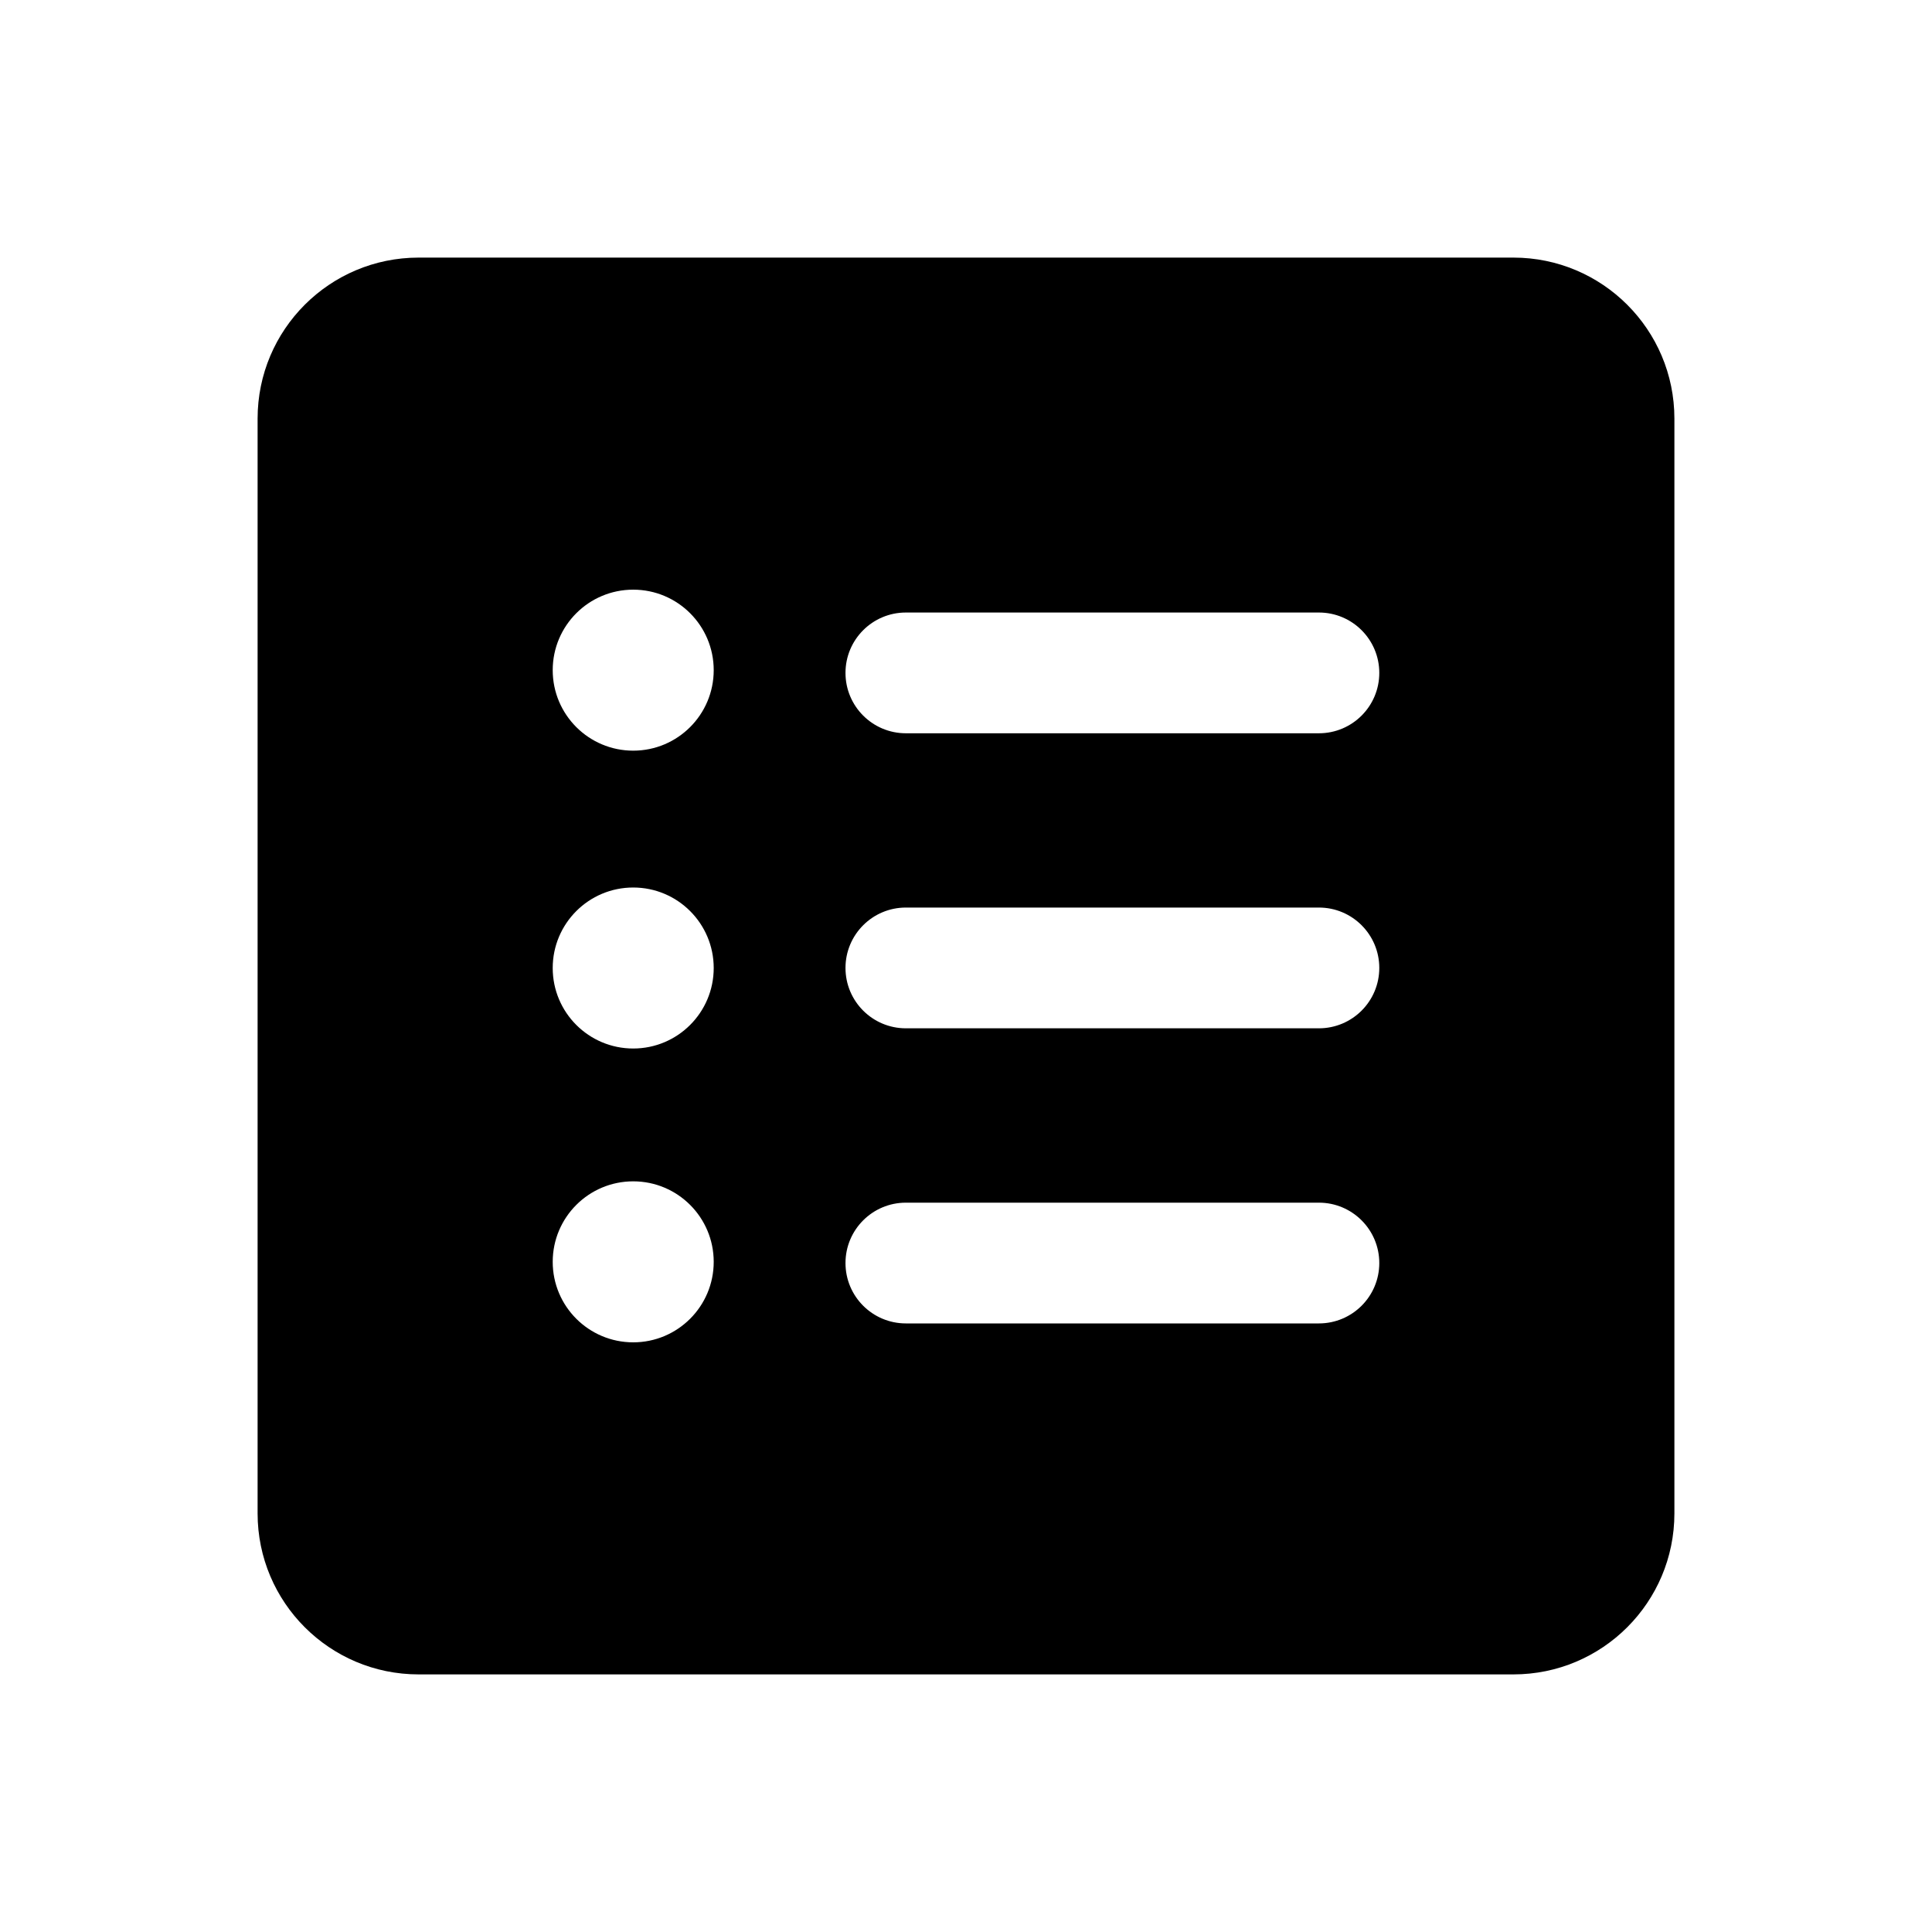
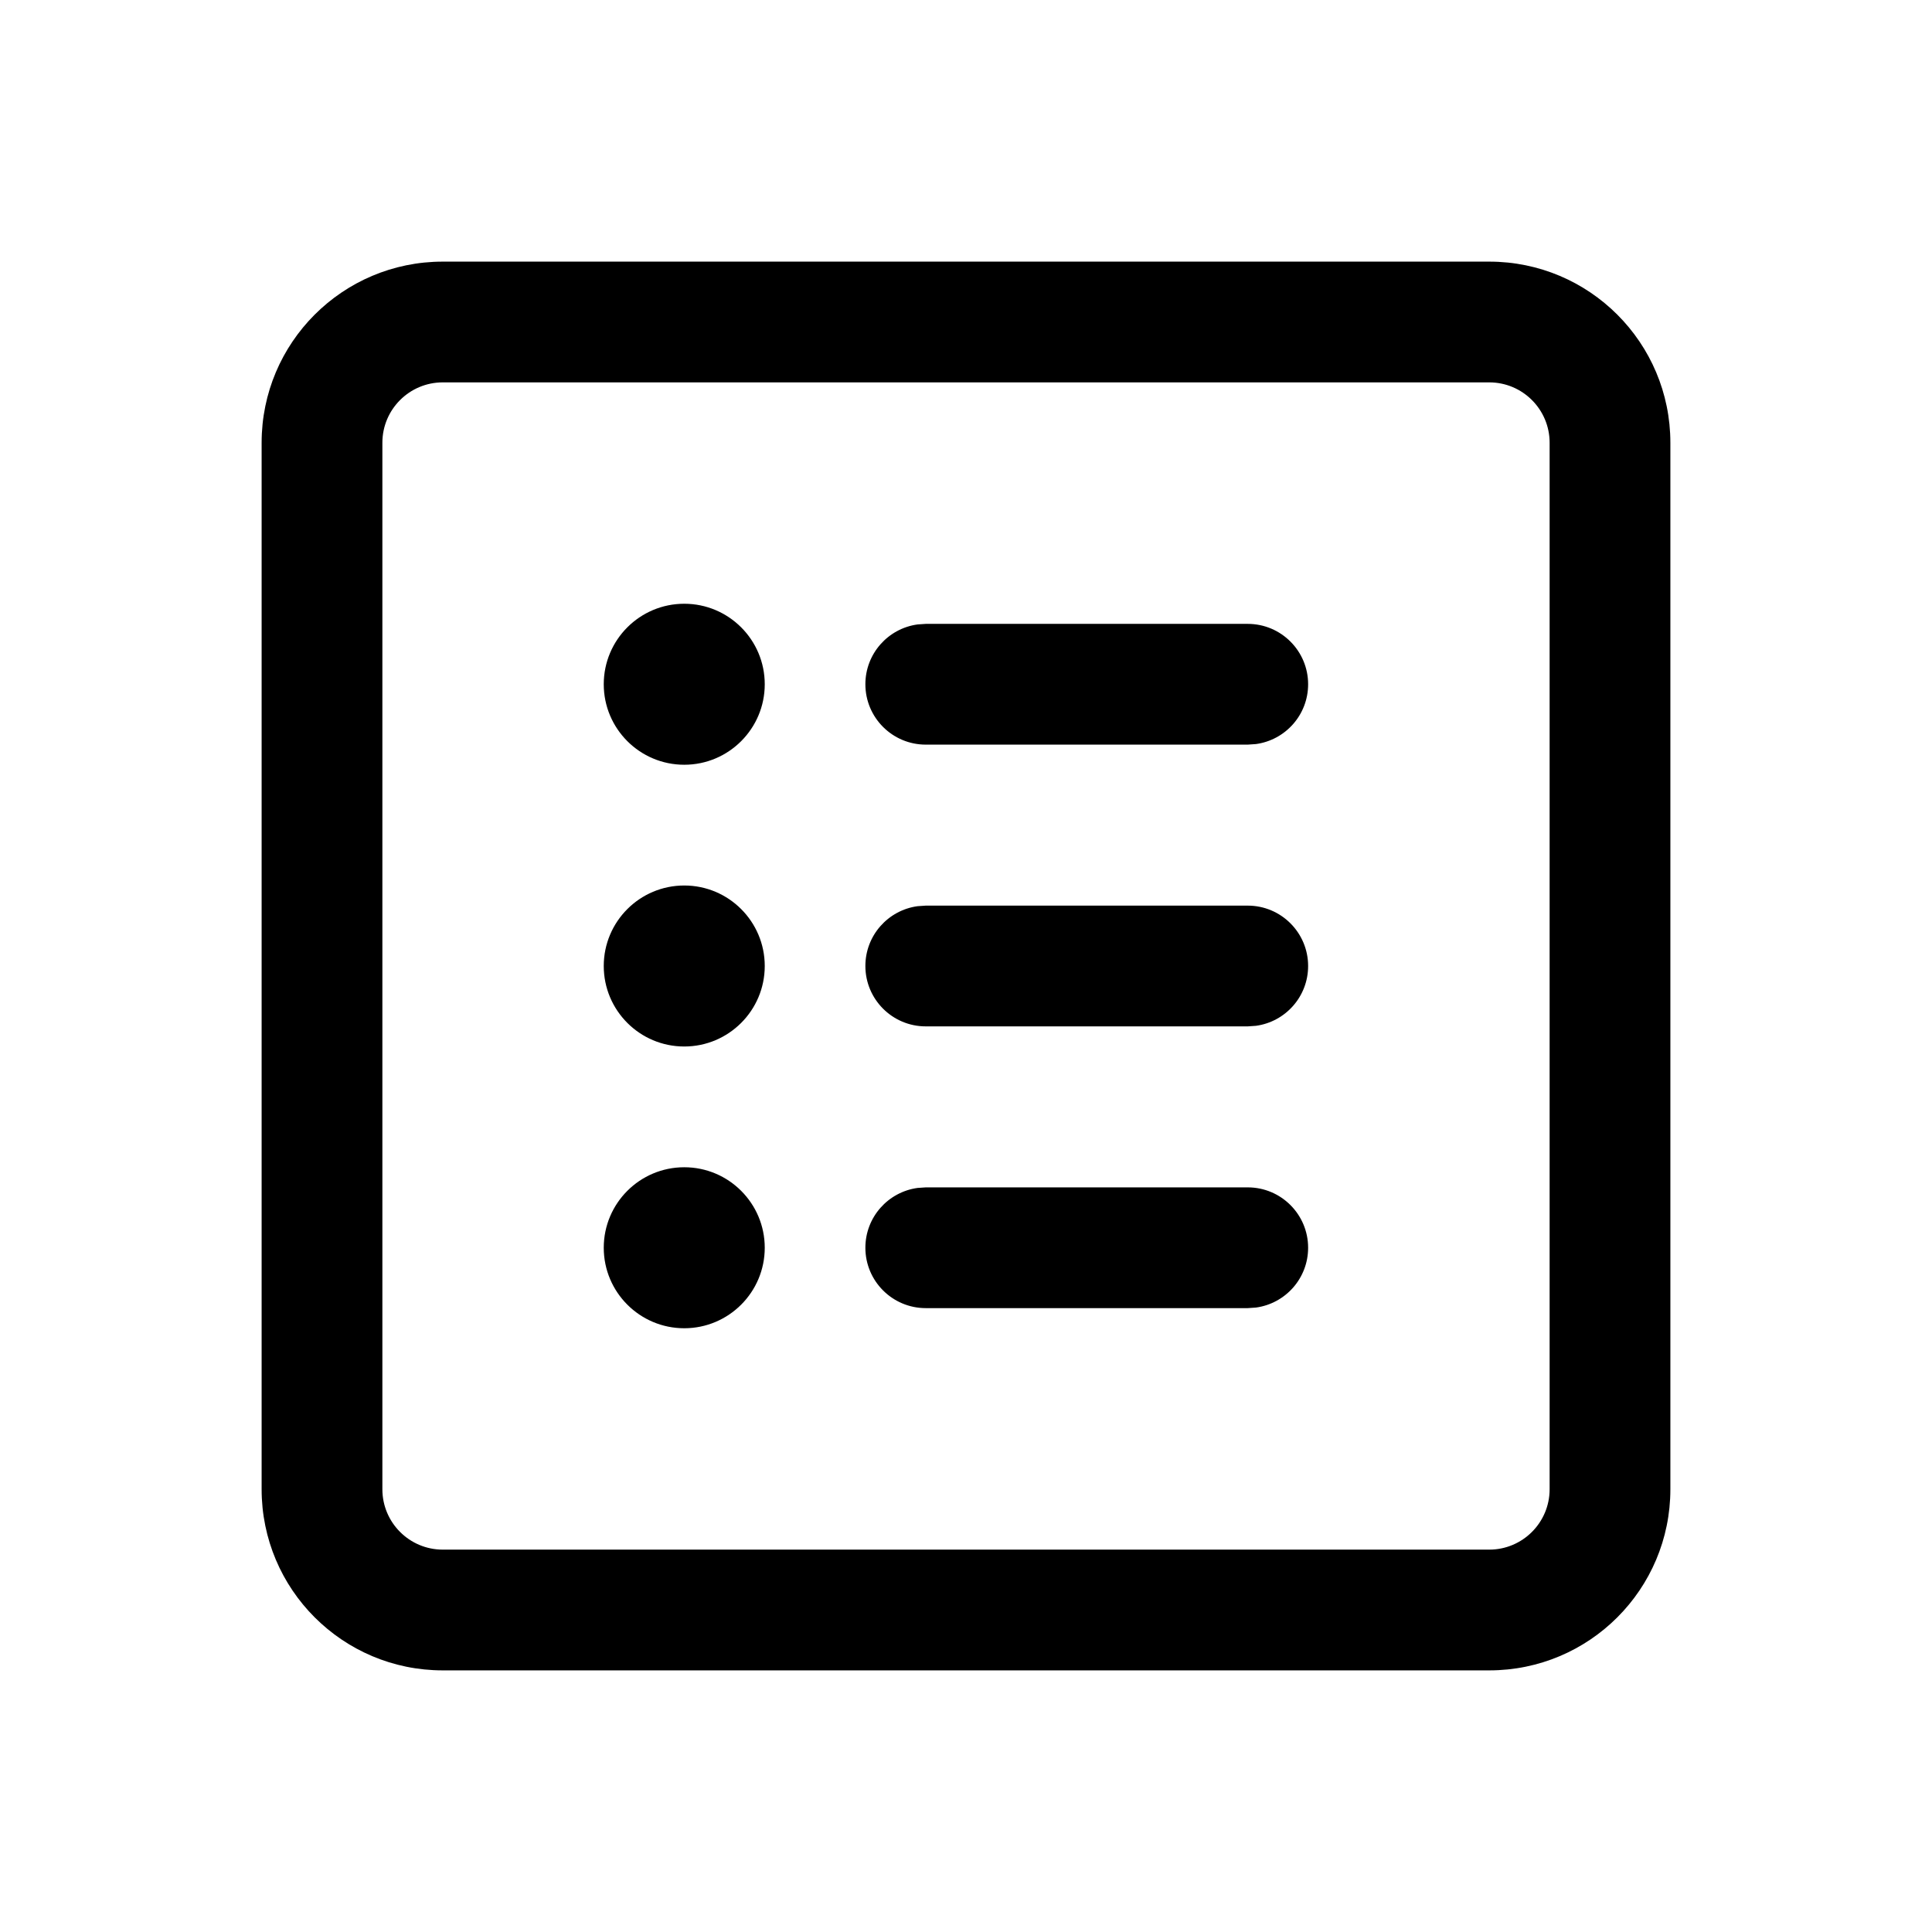
- <svg xmlns="http://www.w3.org/2000/svg" id="icons" viewBox="0 0 24 24">
-   <rect id="canvas" width="24" height="24" style="fill:none" />
-   <path d="M18.8,3.2H5.2a2,2,0,0,0-2,2V18.8a2,2,0,0,0,2,2H18.8a2,2,0,0,0,2-2V5.2A2,2,0,0,0,18.8,3.2ZM7.866,16.675a1,1,0,1,1,1-1A1,1,0,0,1,7.866,16.675Zm0-3.65a1,1,0,1,1,1-1A1,1,0,0,1,7.866,13.025Zm0-3.7a1,1,0,1,1,1-1A1,1,0,0,1,7.866,9.325Zm8.518,7.115H11.253a.75.75,0,0,1,0-1.5h5.131a.75.75,0,0,1,0,1.5Zm0-3.666H11.253a.75.75,0,0,1,0-1.5h5.131a.75.75,0,0,1,0,1.5Zm0-3.665H11.253a.75.75,0,0,1,0-1.5h5.131a.75.75,0,1,1,0,1.5Z" />
+ <svg xmlns="http://www.w3.org/2000/svg" width="24px" height="24px" viewBox="0 0 24 24" version="1.1">
+   <g id="Analytics-/-02-M-/-05-Variable-type-/-05-03-var-type-list-m" stroke="none" stroke-width="1" fill-rule="evenodd">
+     <rect id="canvas" x="-7.46069873e-14" y="3.90798505e-14" width="24" height="24" style="fill:none" />
+     <path d="M18.5,3.25 C19.743,3.25 20.75,4.257 20.75,5.5 L20.75,5.5 L20.75,18.5 C20.75,19.743 19.743,20.75 18.5,20.75 L18.5,20.75 L5.5,20.75 C4.257,20.75 3.25,19.743 3.25,18.5 L3.25,18.5 L3.25,5.5 C3.25,4.257 4.257,3.25 5.5,3.25 L5.5,3.25 Z M18.5,4.75 L5.5,4.75 C5.086,4.75 4.75,5.086 4.75,5.5 L4.75,5.5 L4.75,18.5 C4.75,18.914 5.086,19.25 5.5,19.25 L5.5,19.25 L18.5,19.25 C18.914,19.25 19.25,18.914 19.25,18.5 L19.25,18.5 L19.25,5.5 C19.25,5.086 18.914,4.75 18.5,4.75 L18.5,4.75 Z M8.5,14.5 C9.052,14.5 9.5,14.948 9.5,15.5 C9.5,16.052 9.052,16.5 8.5,16.5 C7.948,16.5 7.5,16.052 7.5,15.5 C7.5,14.948 7.948,14.5 8.5,14.5 Z M15.5,14.75 C15.914,14.75 16.25,15.086 16.25,15.5 C16.25,15.88 15.968,16.193 15.602,16.243 L15.5,16.25 L11.5,16.25 C11.086,16.25 10.75,15.914 10.75,15.5 C10.75,15.12 11.032,14.807 11.398,14.757 L11.5,14.75 L15.5,14.75 Z M8.5,11 C9.052,11 9.5,11.448 9.5,12 C9.5,12.552 9.052,13 8.5,13 C7.948,13 7.5,12.552 7.5,12 C7.5,11.448 7.948,11 8.5,11 Z M15.5,11.25 C15.914,11.25 16.25,11.586 16.25,12 C16.25,12.38 15.968,12.693 15.602,12.743 L15.5,12.75 L11.5,12.75 C11.086,12.75 10.75,12.414 10.75,12 C10.75,11.62 11.032,11.307 11.398,11.257 L11.5,11.25 L15.5,11.25 Z M8.5,7.5 C9.052,7.5 9.5,7.948 9.5,8.5 C9.5,9.052 9.052,9.5 8.5,9.5 C7.948,9.5 7.5,9.052 7.5,8.5 C7.5,7.948 7.948,7.5 8.5,7.5 Z M15.5,7.75 C15.914,7.75 16.25,8.086 16.25,8.5 C16.25,8.88 15.968,9.193 15.602,9.243 L15.5,9.25 L11.5,9.25 C11.086,9.25 10.75,8.914 10.75,8.5 C10.75,8.12 11.032,7.807 11.398,7.757 L11.5,7.75 L15.5,7.75 Z" id="⌐-Icon-color" />
+   </g>
</svg>
